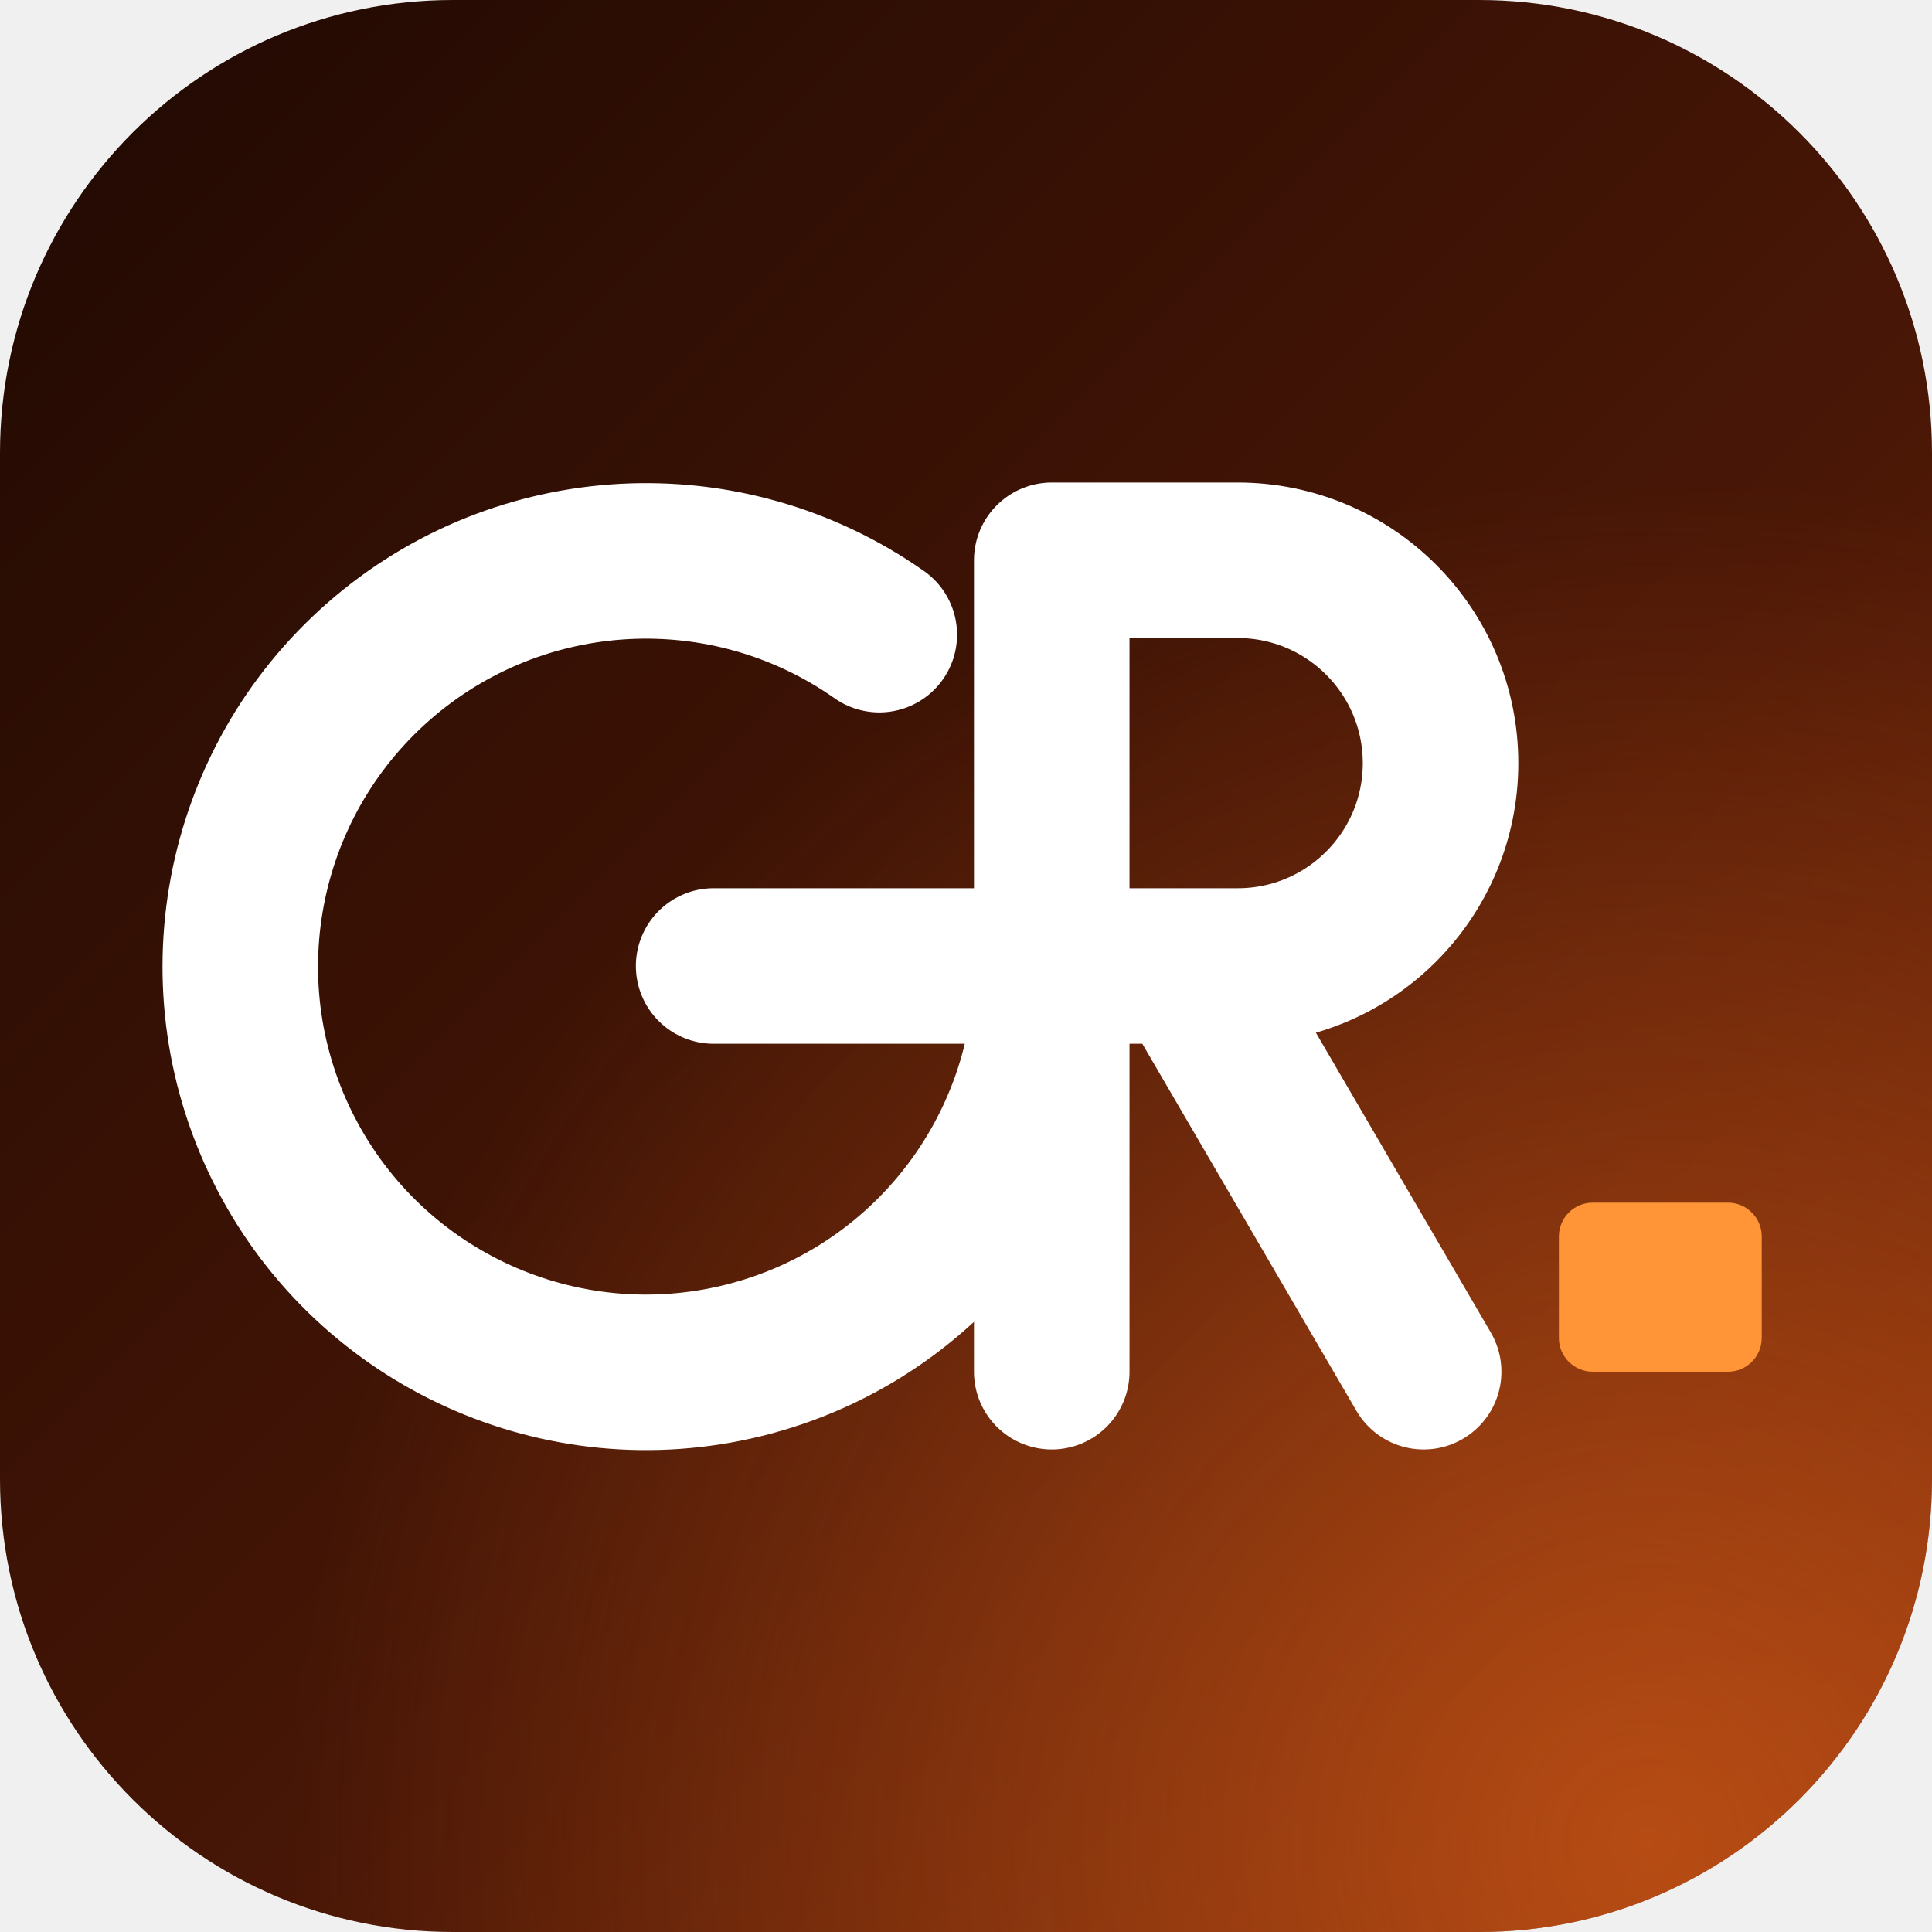
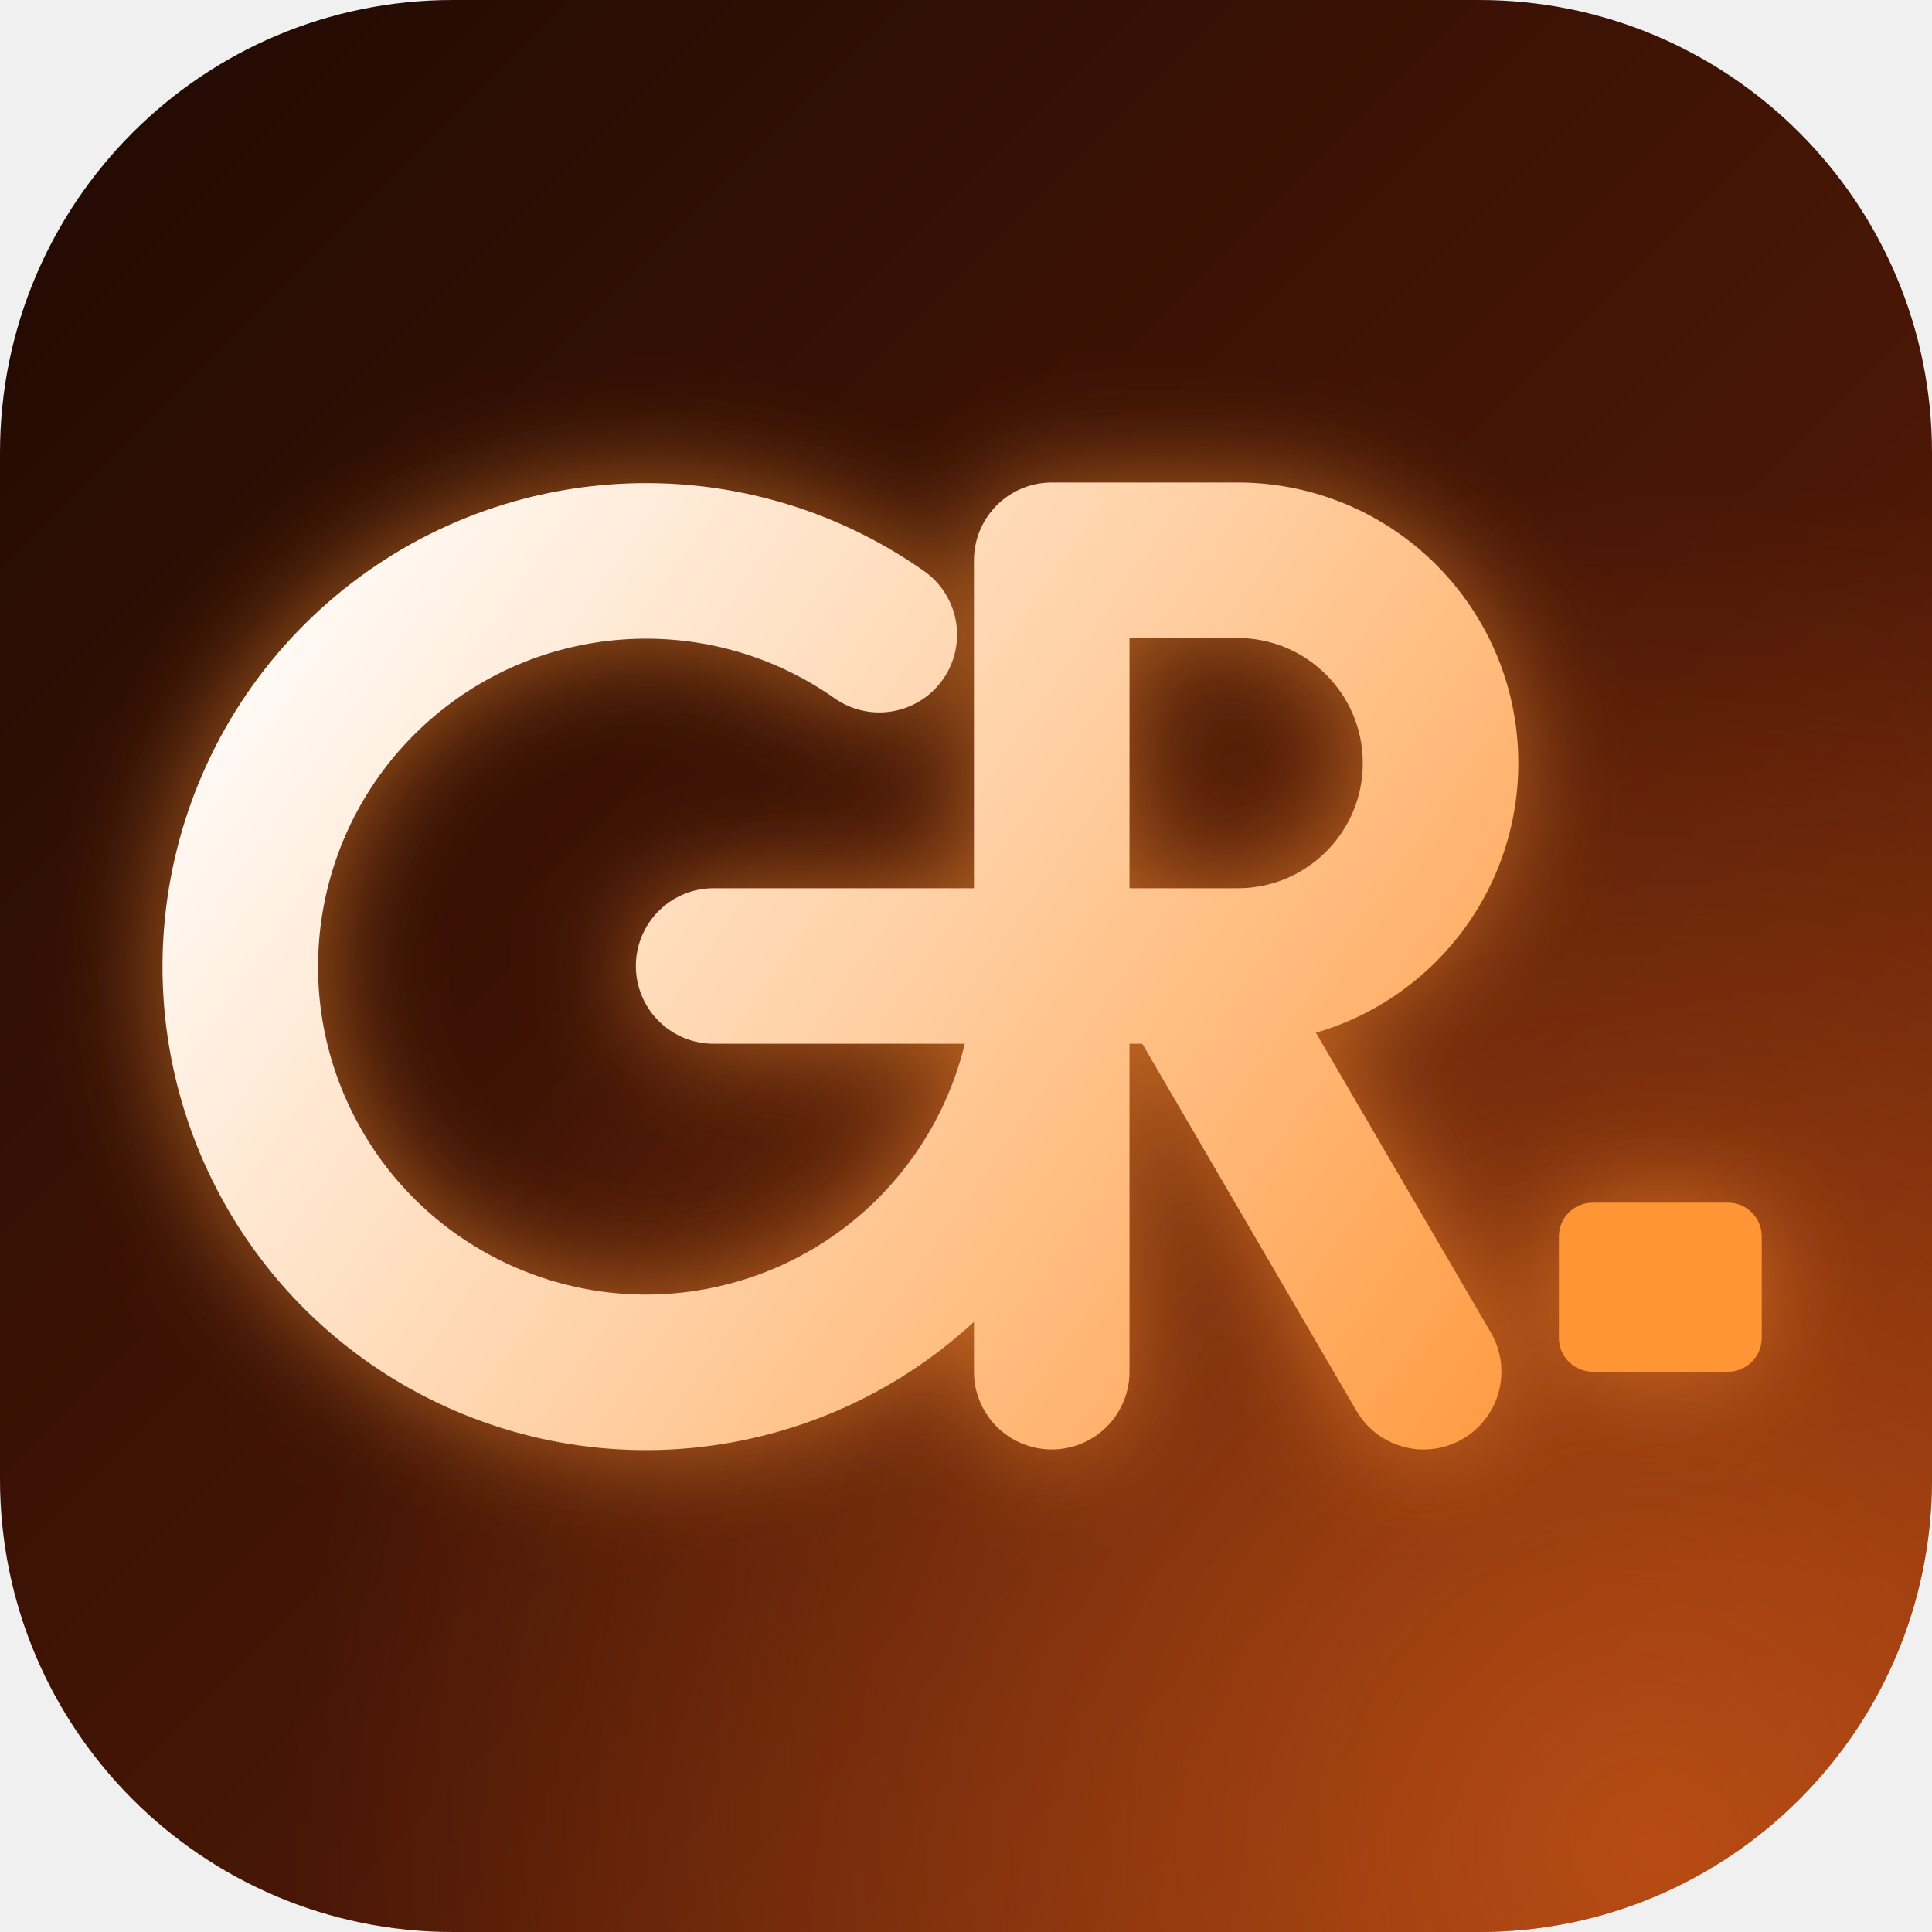
<svg xmlns="http://www.w3.org/2000/svg" viewBox="0 0 64 64">
  <defs>
    <linearGradient id="bg" x1="0" y1="0" x2="1" y2="1">
      <stop offset="0" stop-color="#1f0902" />
      <stop offset=".6" stop-color="#4a1706" />
      <stop offset="1" stop-color="#7a2a0a" />
    </linearGradient>
    <radialGradient id="glow" cx=".85" cy=".95" r=".7">
      <stop offset="0" stop-color="#f26b1d" stop-opacity=".55" />
      <stop offset="1" stop-color="#f26b1d" stop-opacity="0" />
    </radialGradient>
+     <linearGradient id="gr" gradientUnits="userSpaceOnUse" x1="4" y1="6" x2="44" y2="34">
+       <stop offset="0" stop-color="#fff" />
+       <stop offset=".45" stop-color="#ffd2a8" />
+       <stop offset="1" stop-color="#ff9536" />
+     </linearGradient>
+     <filter id="shine" x="-30%" y="-30%" width="160%" height="160%">
+       <feGaussianBlur stdDeviation="1.6" result="b" />
+       <feFlood flood-color="#ff9536" flood-opacity=".6" />
+       <feComposite in2="b" operator="in" />
+       <feMerge>
+         <feMergeNode />
+         <feMergeNode in="SourceGraphic" />
+       </feMerge>
+     </filter>
  </defs>
  <rect width="64" height="64" rx="15" fill="url(#bg)" />
  <rect width="64" height="64" rx="15" fill="url(#glow)" />
-   <g transform="translate(4.6 9.6) scale(1.12)">
-     <path d="M21.9 10.2A12 12 0 1 0 27 20M27 32V8h5.5a6 6 0 0 1 0 12H17M31 20l7 12" fill="none" stroke="#fff" stroke-width="4.6" stroke-linecap="round" stroke-linejoin="round" />
+   <g transform="translate(4.6 9.6) scale(1.12)" filter="url(#shine)">
+     <path d="M21.9 10.2A12 12 0 1 0 27 20M27 32V8h5.5a6 6 0 0 1 0 12H17M31 20l7 12" fill="none" stroke="url(#gr)" stroke-width="4.6" stroke-linecap="round" stroke-linejoin="round" />
    <rect x="42" y="27" width="6" height="5" rx="1" fill="#ff9536" />
  </g>
</svg>
